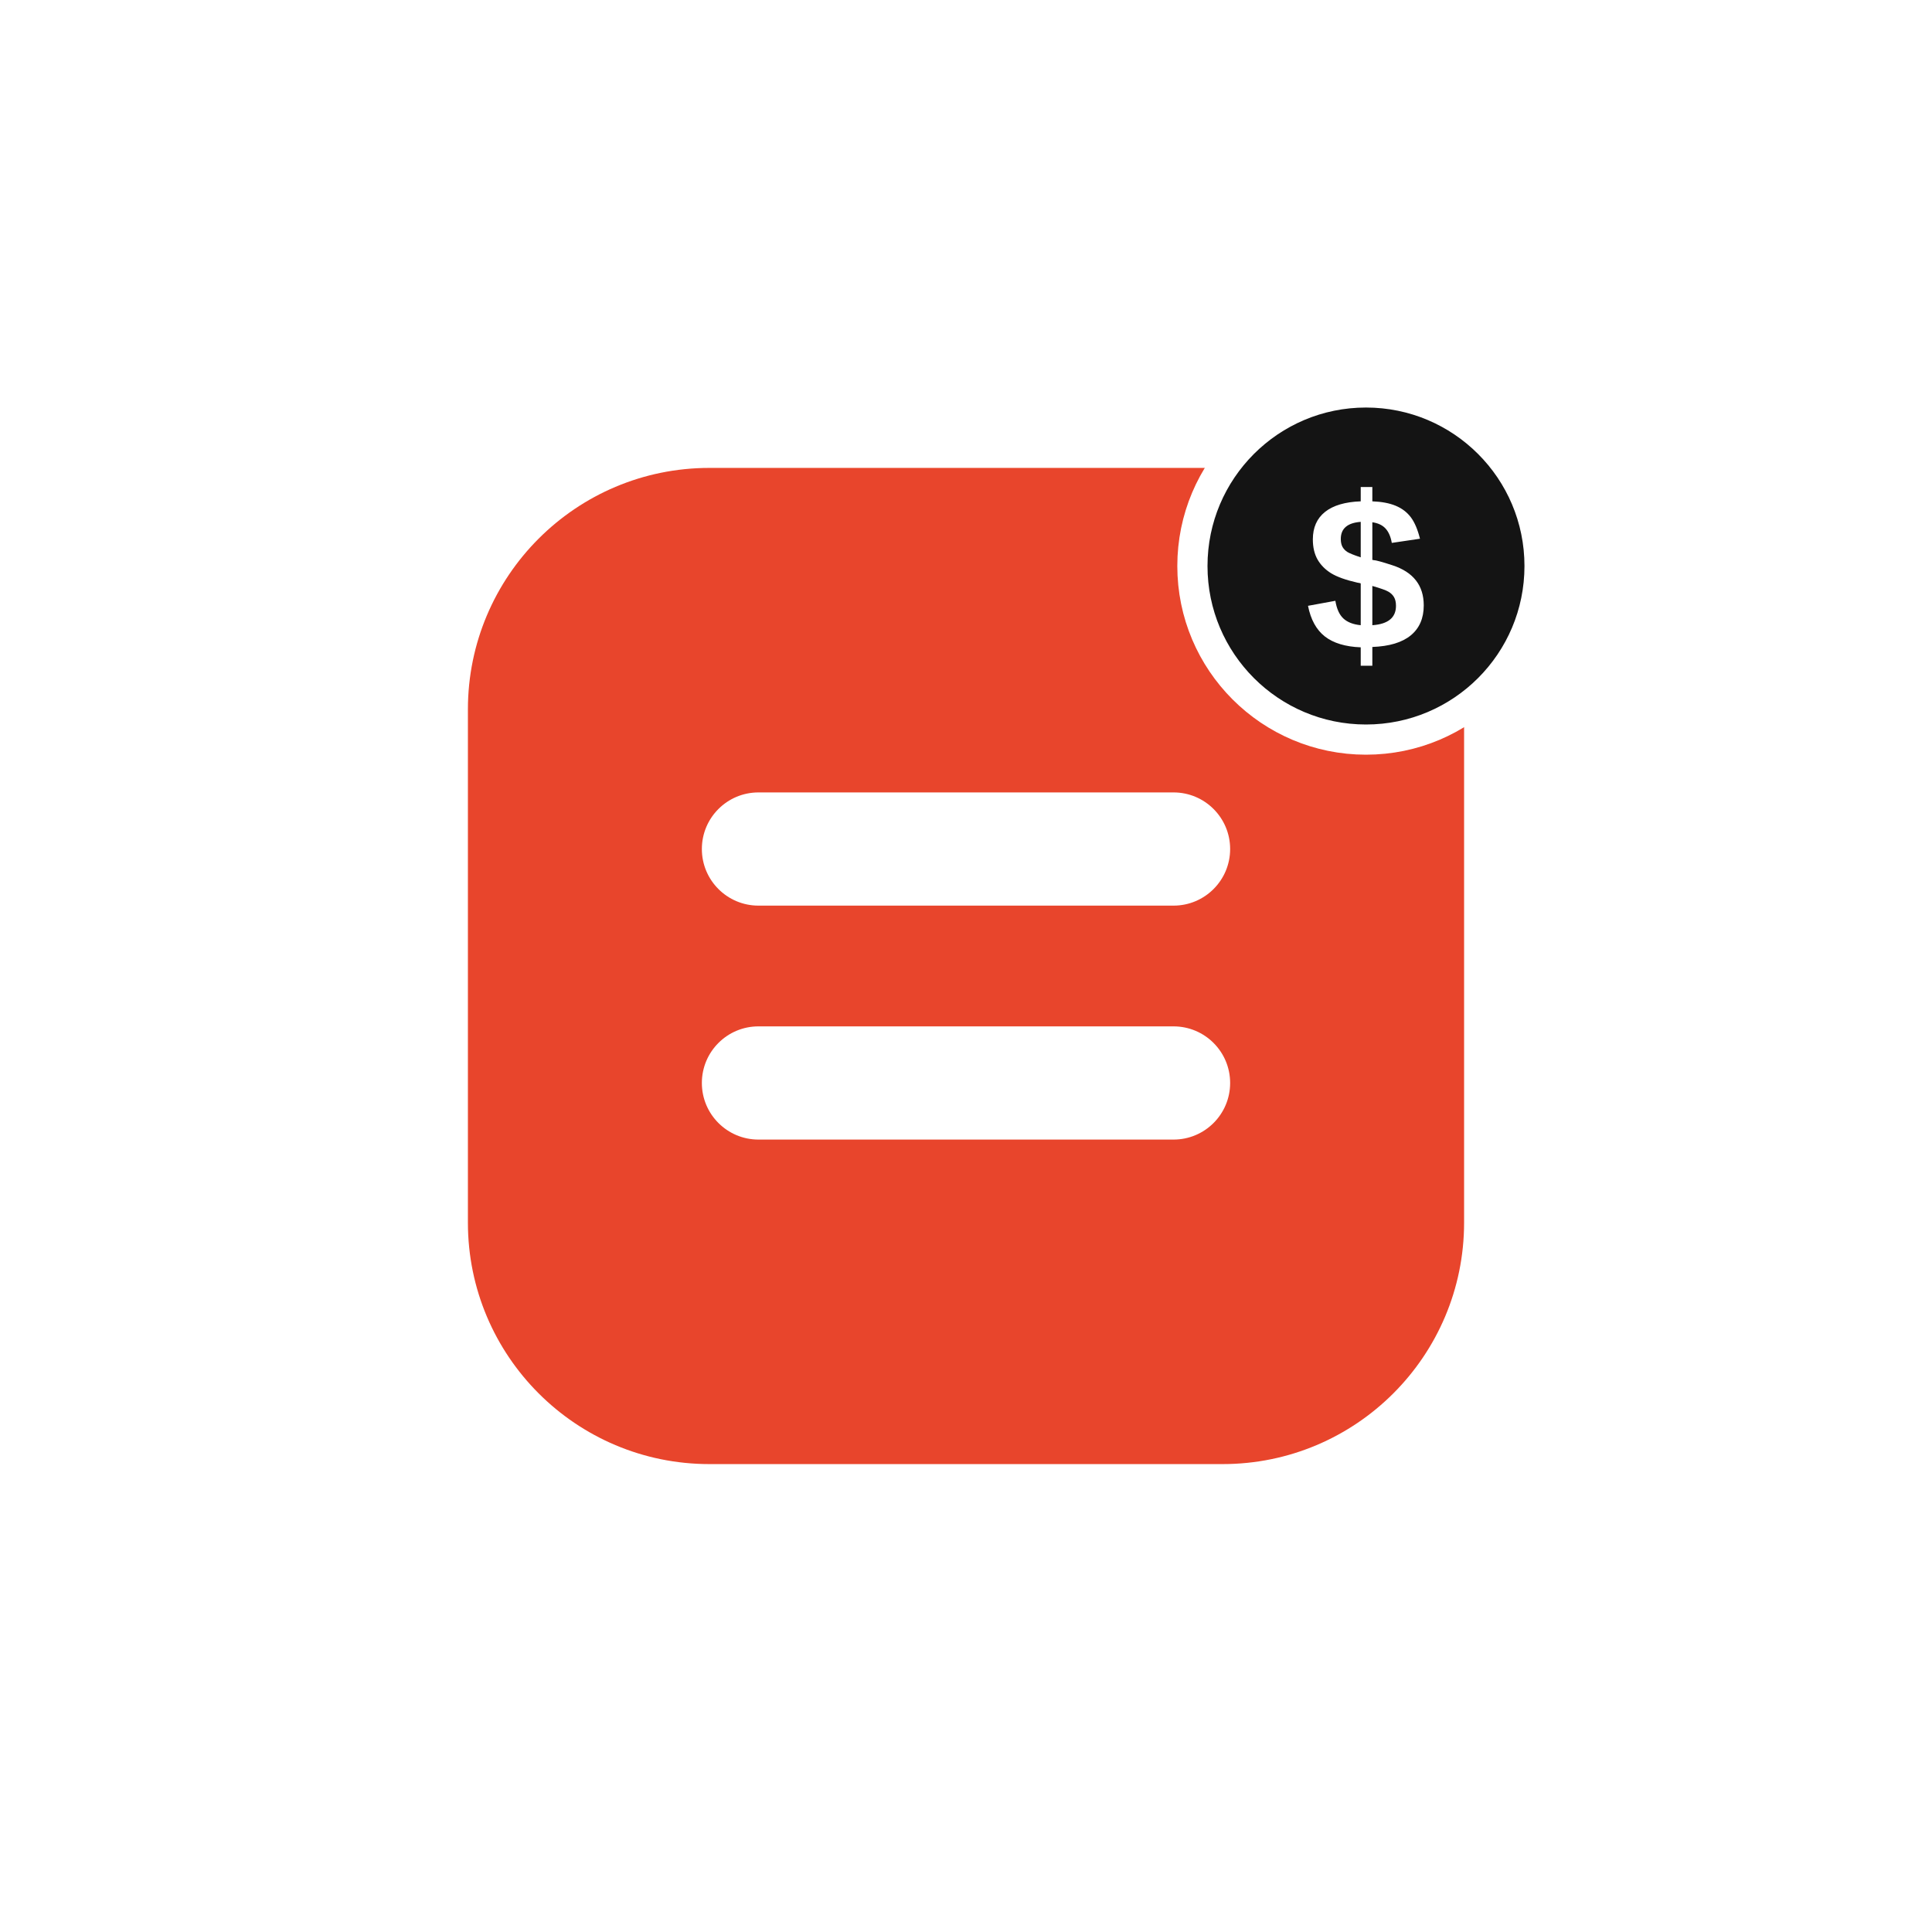
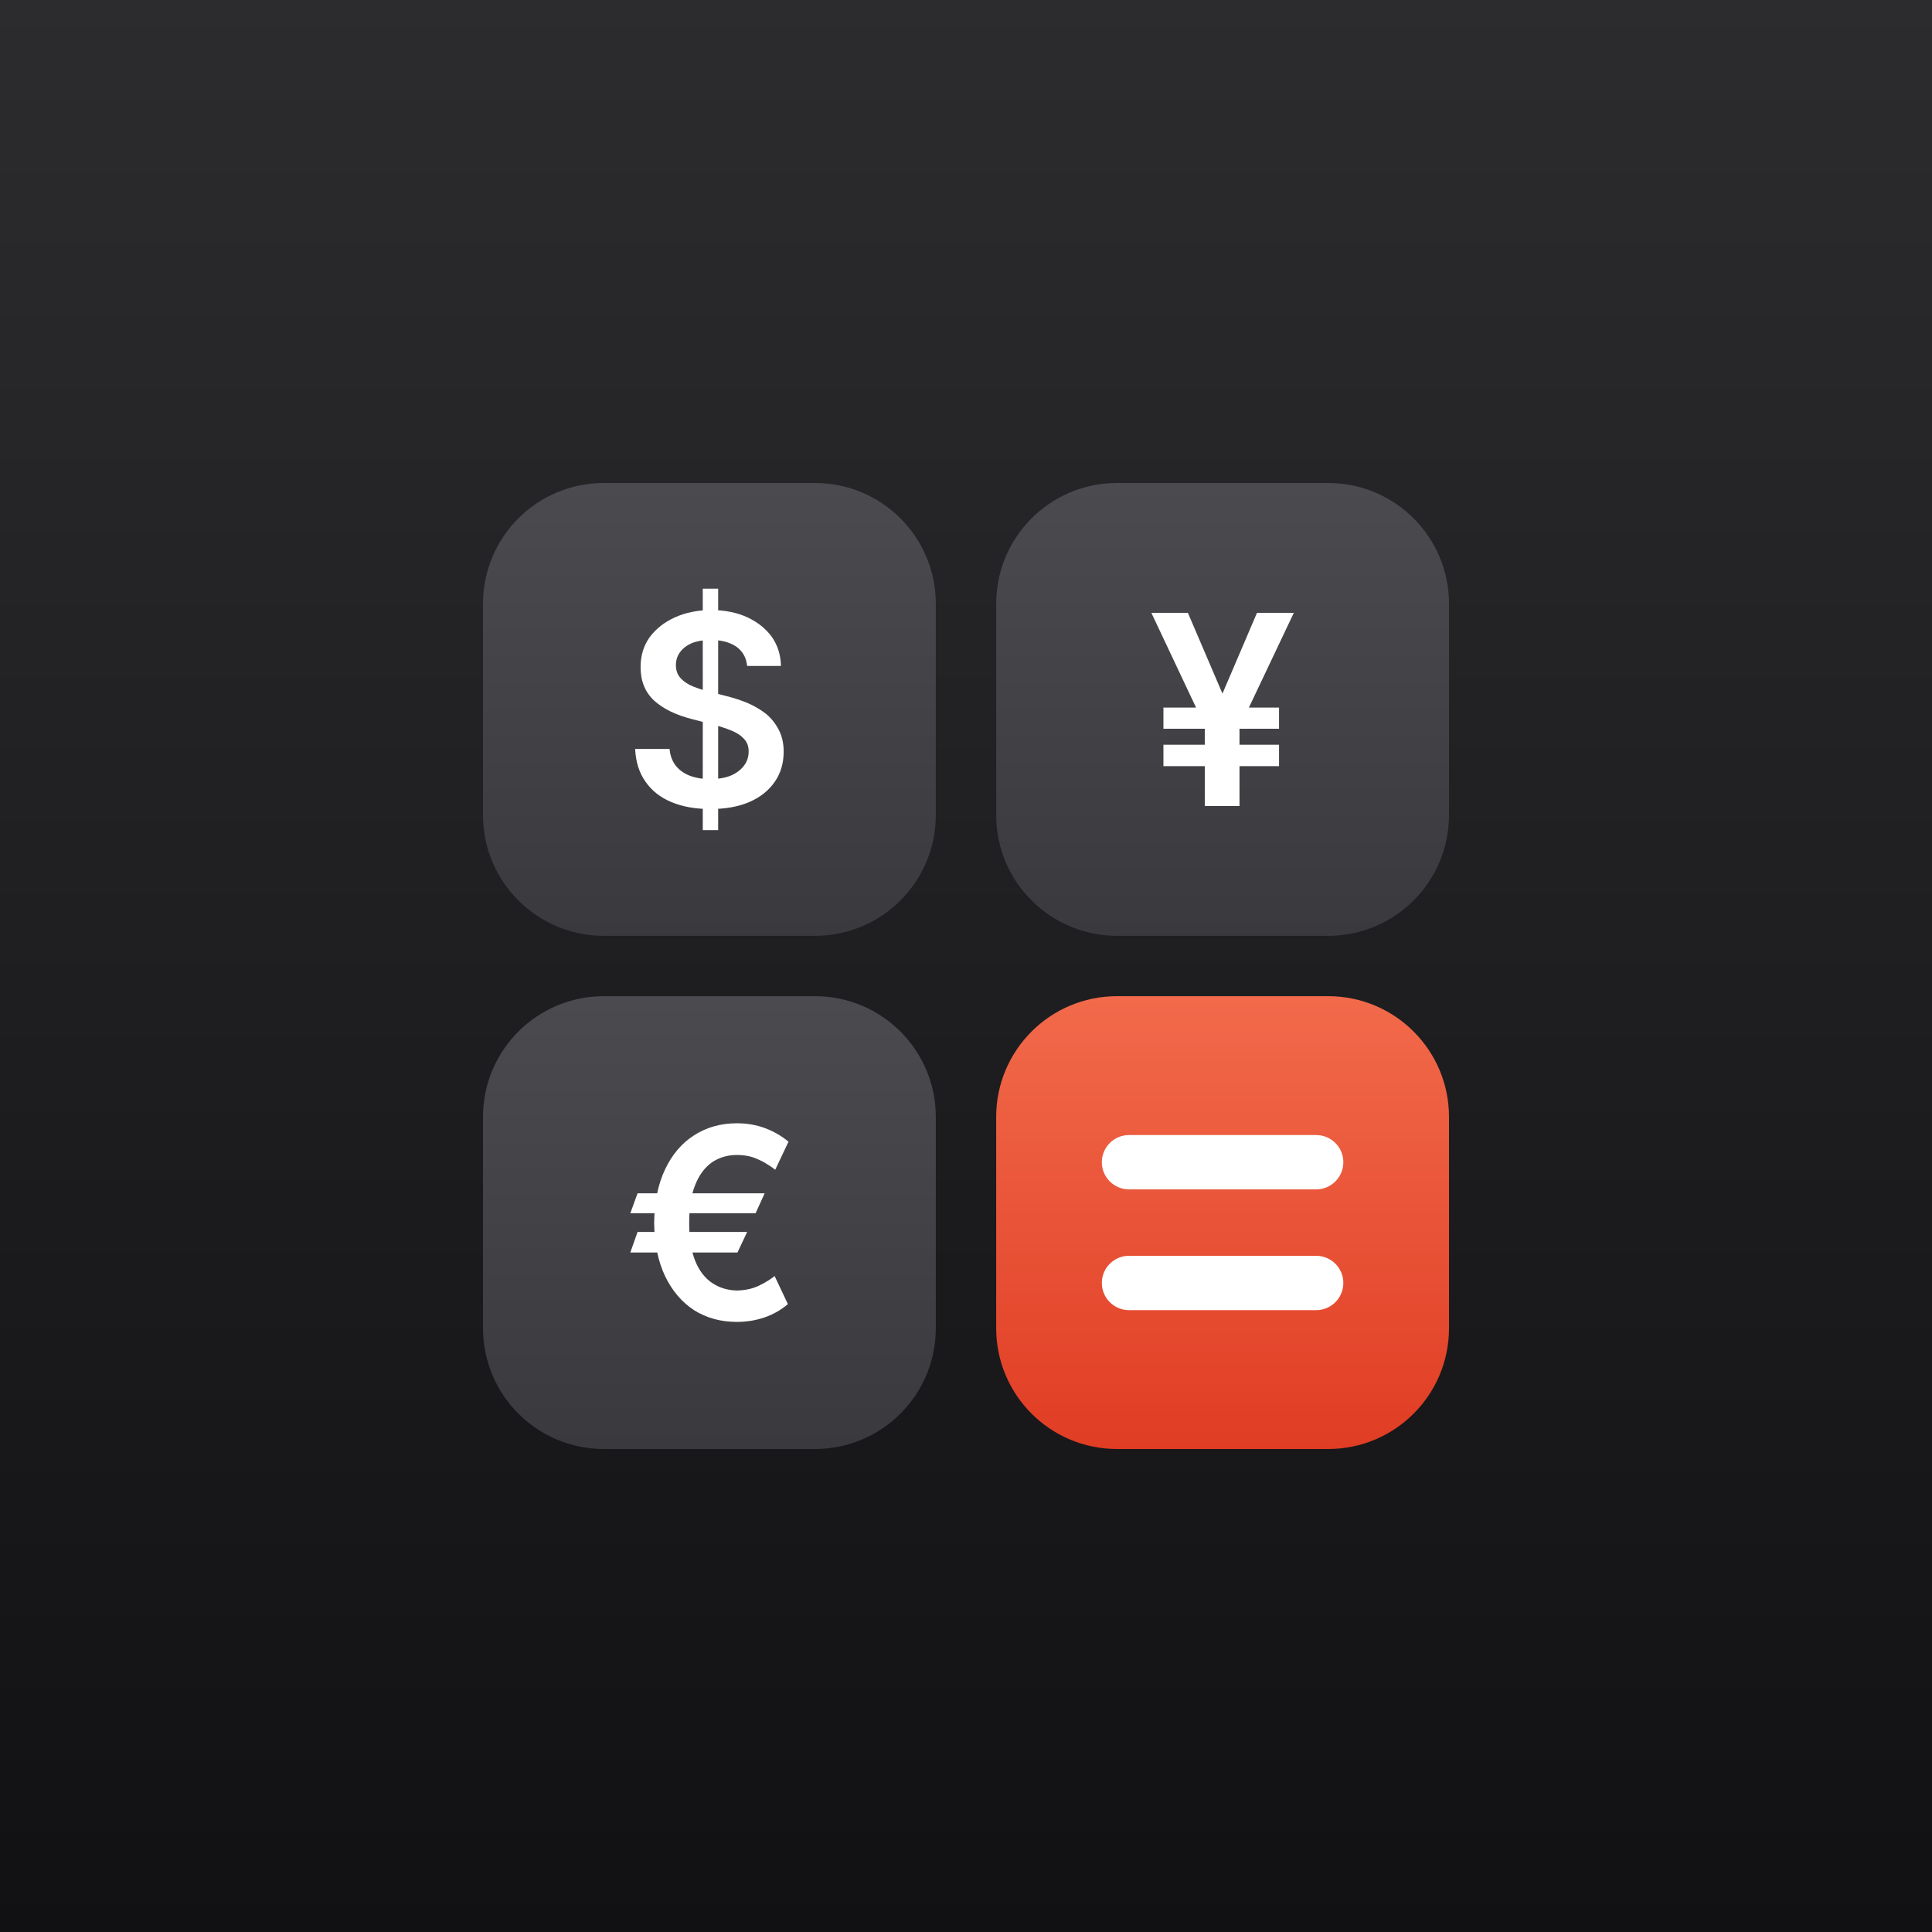
<svg xmlns="http://www.w3.org/2000/svg" viewBox="0 0 512 512" width="512" height="512">
-   <rect width="512" height="512" fill="#ffffff" />
-   <rect x="124" y="124" width="264" height="264" rx="64" fill="#e8452c" />
-   <rect x="186" y="210" width="140" height="30" rx="15" fill="#ffffff" />
-   <rect x="186" y="272" width="140" height="30" rx="15" fill="#ffffff" />
-   <circle cx="362" cy="150" r="46" fill="#141414" stroke="#ffffff" stroke-width="8" />
-   <text x="362" y="152" fill="#ffffff" font-family="Inter Tight, Segoe UI, Arial, sans-serif" font-weight="700" font-size="58" text-anchor="middle" dominant-baseline="central">$</text>
+   <defs>
+     <linearGradient id="bg" x1="0" y1="0" x2="0" y2="1">
+       <stop offset="0" stop-color="#2c2c2f" />
+       <stop offset="1" stop-color="#111113" />
+     </linearGradient>
+     <linearGradient id="k" x1="0" y1="0" x2="0" y2="1">
+       <stop offset="0" stop-color="#4a4a4f" />
+       <stop offset="1" stop-color="#3a3a3e" />
+     </linearGradient>
+     <linearGradient id="acc" x1="0" y1="0" x2="0" y2="1">
+       <stop offset="0" stop-color="#f26a4b" />
+       <stop offset="1" stop-color="#e03d24" />
+     </linearGradient>
+   </defs>
+   <rect width="512" height="512" fill="url(#bg)" />
+   <g transform="translate(256 256) scale(.8) translate(-256 -256)">
+     <rect x="96" y="96" width="150" height="150" rx="40" fill="url(#k)" />
+     <rect x="266" y="96" width="150" height="150" rx="40" fill="url(#k)" />
+     <rect x="96" y="266" width="150" height="150" rx="40" fill="url(#k)" />
+     <rect x="266" y="266" width="150" height="150" rx="40" fill="url(#acc)" />
+     <g fill="#fff">
+       <path d="M168.8 211V131H173.9V211ZM171.3 204Q163.9 204 158.4 201.7Q152.9 199.4 149.8 194.9Q146.7 190.5 146.4 184.1H157.8Q158.1 187.4 159.9 189.7Q161.7 191.9 164.6 193Q167.6 194.1 171.2 194.1Q175 194.1 177.9 193Q180.8 191.8 182.4 189.7Q184 187.7 184 184.9Q184 182.4 182.5 180.8Q181.1 179.2 178.5 178.1Q175.9 177 172.5 176.1L165.2 174.2Q157.3 172.2 152.7 168.1Q148.2 163.9 148.2 157Q148.2 151.3 151.2 147.1Q154.3 142.9 159.6 140.5Q164.9 138.1 171.6 138.1Q178.4 138.1 183.6 140.5Q188.7 142.9 191.7 147Q194.6 151.2 194.7 156.6H183.5Q183.1 152.5 179.9 150.2Q176.6 148 171.5 148Q167.9 148 165.3 149Q162.7 150.1 161.3 152Q159.9 153.9 159.9 156.3Q159.9 159 161.5 160.7Q163.1 162.4 165.6 163.4Q168.1 164.4 170.8 165.1L176.7 166.6Q180.3 167.5 183.7 168.9Q187.1 170.4 189.8 172.5Q192.4 174.7 194 177.8Q195.6 180.9 195.6 185Q195.6 190.7 192.7 194.9Q189.8 199.2 184.4 201.6Q179 204 171.3 204Z" />
+       <path d="M329.5 139 343.8 172.4 335.7 177.8 317.4 139ZM338.2 172.2 352.4 139H364.6L346.2 177.8ZM346.6 169.3V203H335.1V169.3ZM359.7 170.4V177.4H321.4V170.4ZM359.7 182.7V189.8H321.4V182.7Z" />
+       <path d="M189.3 331.3 186.3 337.9H144.8L147.2 331.3ZM183.5 344.1 180.3 350.9H144.8L147.2 344.1ZM197.2 314.2 192.8 323.5Q191.3 322.3 189.4 321.2Q187.5 320.1 185.2 319.3Q182.9 318.6 180.1 318.6Q175.5 318.6 171.9 321Q168.3 323.5 166.3 328.5Q164.3 333.4 164.3 341.1Q164.3 348.7 166.3 353.7Q168.3 358.6 171.9 361Q175.5 363.4 180.1 363.5Q184.3 363.4 187.4 361.9Q190.5 360.4 192.6 358.7L197 368Q193.6 370.9 189.3 372.4Q184.9 373.9 180.1 373.9Q172.1 373.9 165.9 370Q159.8 366 156.3 358.7Q152.8 351.3 152.7 341.1Q152.8 330.8 156.3 323.4Q159.8 316 165.9 312.1Q172.1 308.1 180.1 308.1Q185.1 308.1 189.4 309.7Q193.7 311.3 197.2 314.2Z" />
+       <rect x="301" y="312" width="80" height="18" rx="9" />
+       <rect x="301" y="352" width="80" height="18" rx="9" />
+     </g>
+   </g>
</svg>
